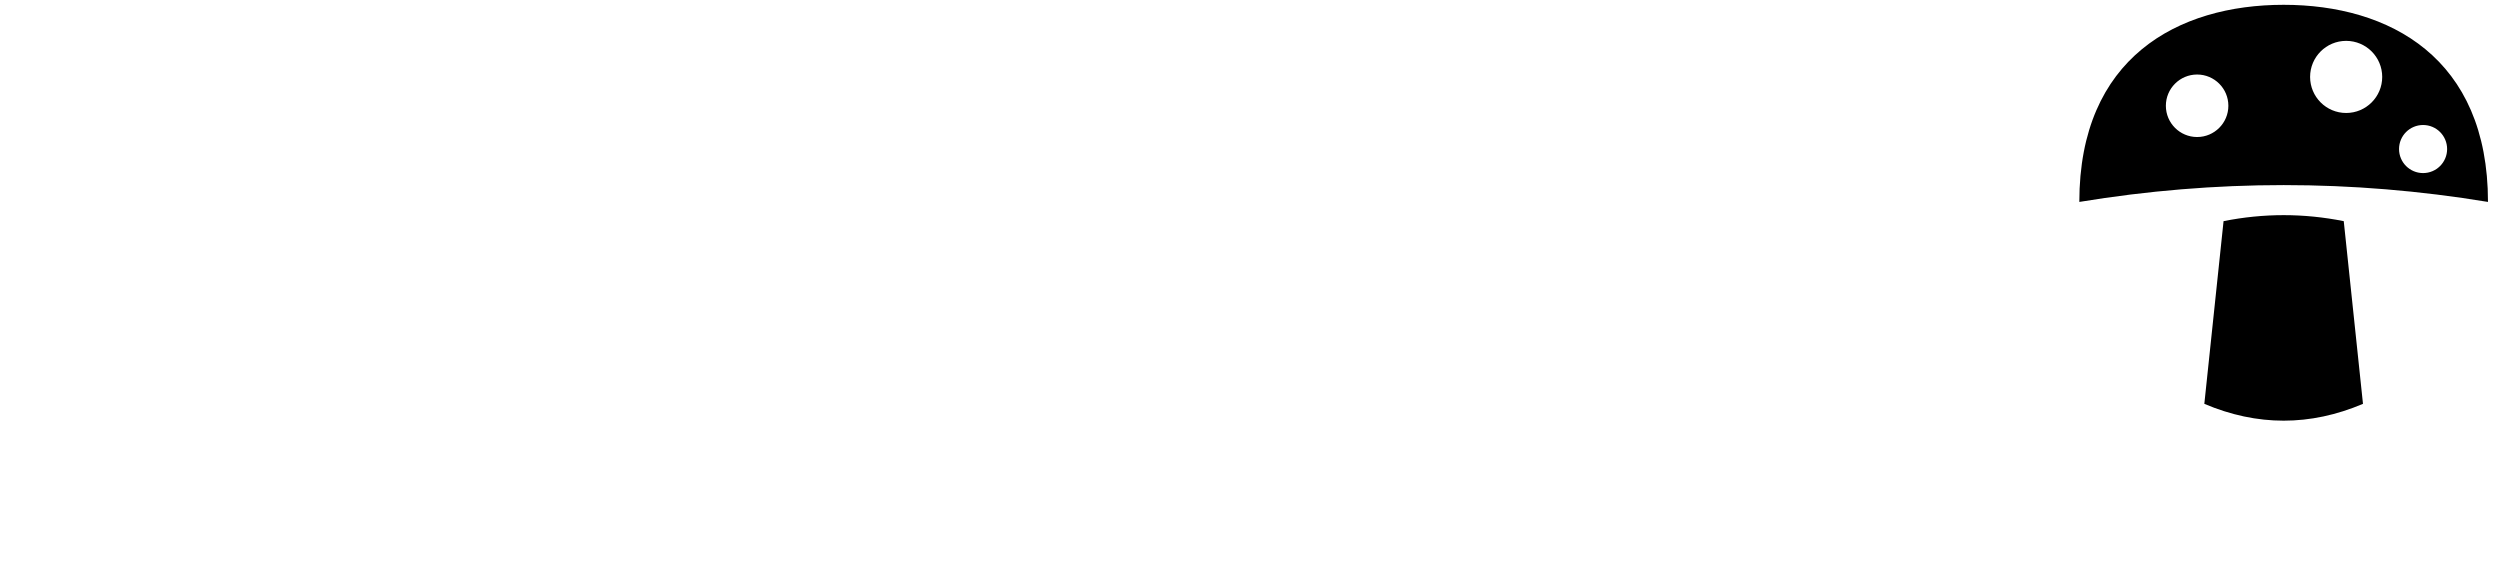
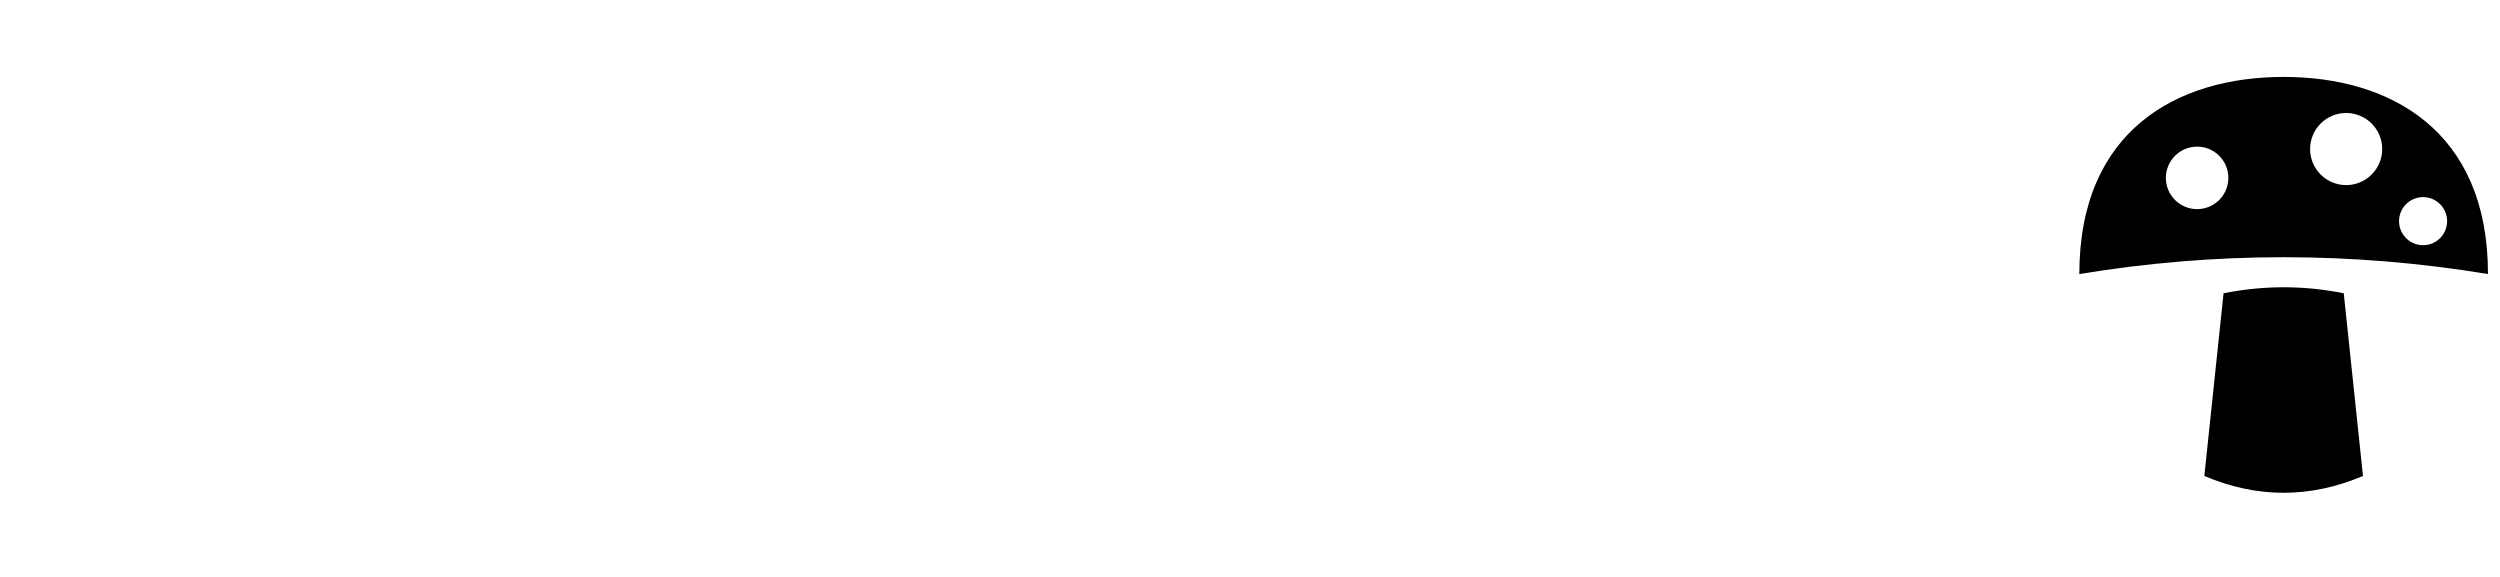
<svg xmlns="http://www.w3.org/2000/svg" viewBox="0 0 104 24">
-   <g transform="translate(0 -3)">
+   <g transform="translate(0 0)">
    <path fill-rule="evenodd" d="M86.5,11.4C86.5,5.4 90.6,3.2 95,3.2C99.4,3.2 103.5,5.4 103.5,11.4Q95,10 86.5,11.4ZM90.10,7.40a1.3,1.3 0 1,0 2.6,0a1.3,1.3 0 1,0 -2.6,0ZM96.10,6.20a1.5,1.5 0 1,0 3.0,0a1.5,1.5 0 1,0 -3.0,0ZM99.80,9.20a1,1 0 1,0 2,0a1,1 0 1,0 -2,0Z" />
    <path d="M92.5,12.2Q95,11.7 97.5,12.2L98.3,19.8Q95,21.2 91.7,19.8Z" />
  </g>
</svg>
